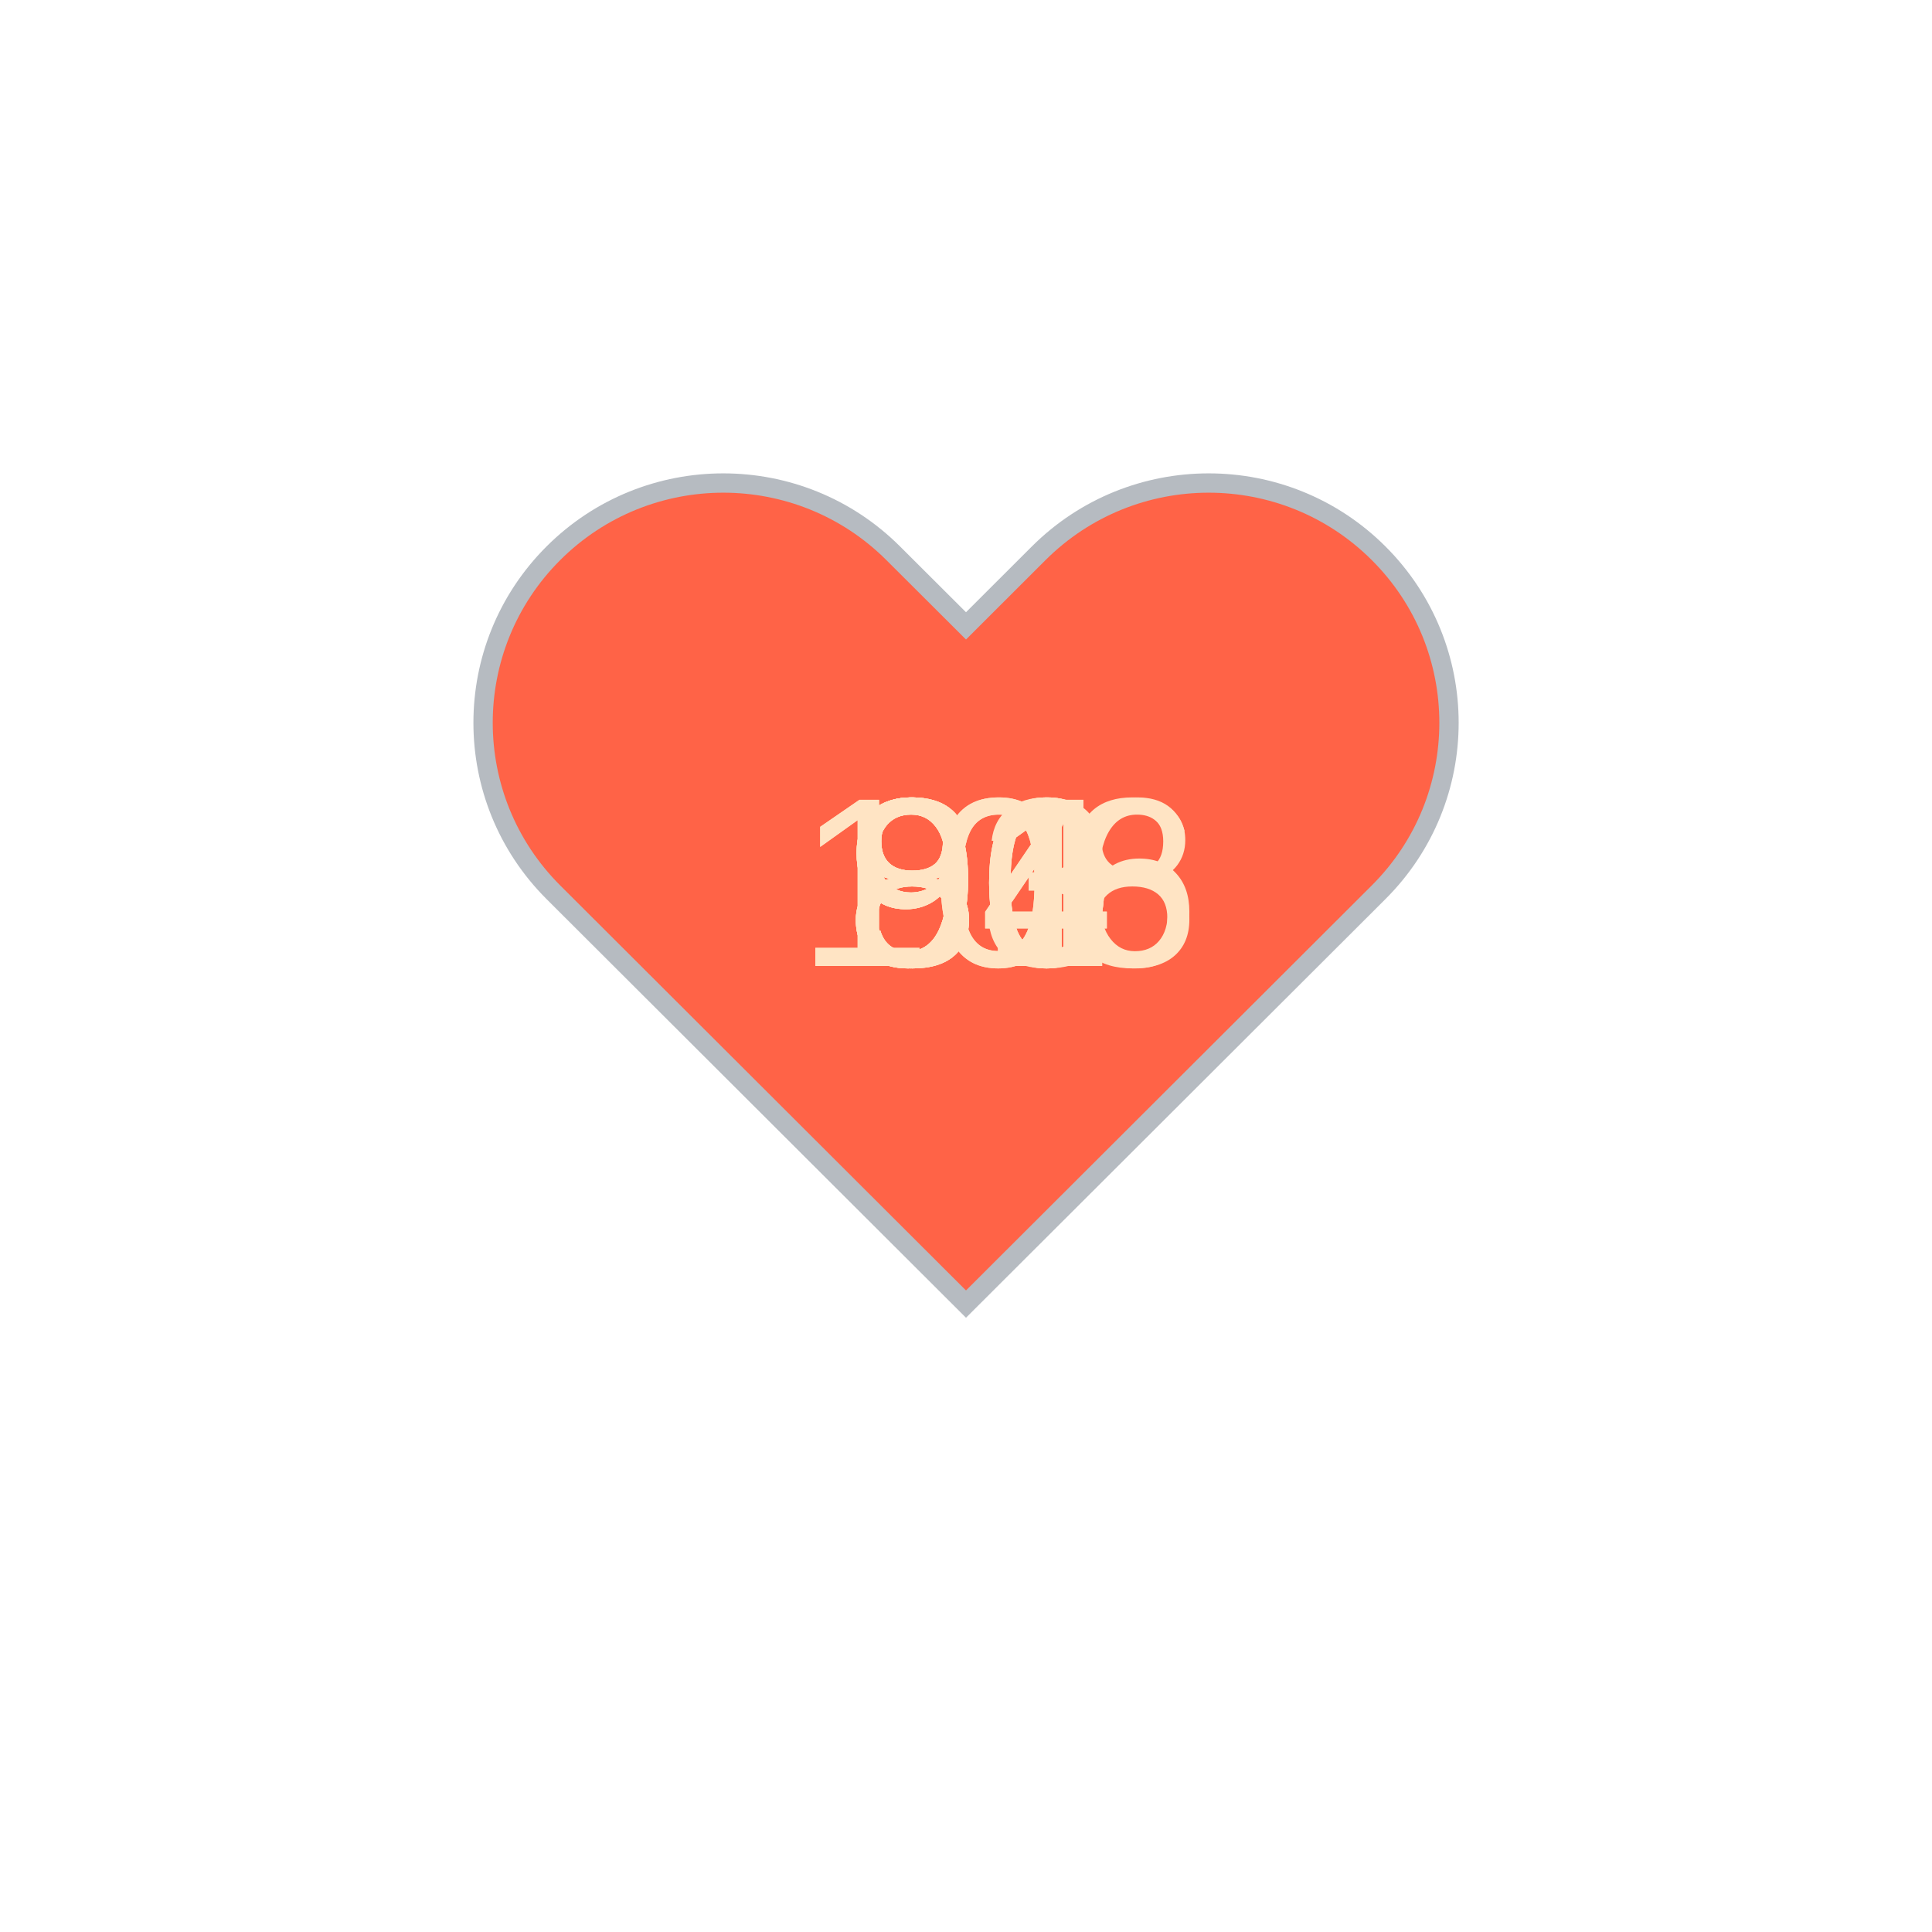
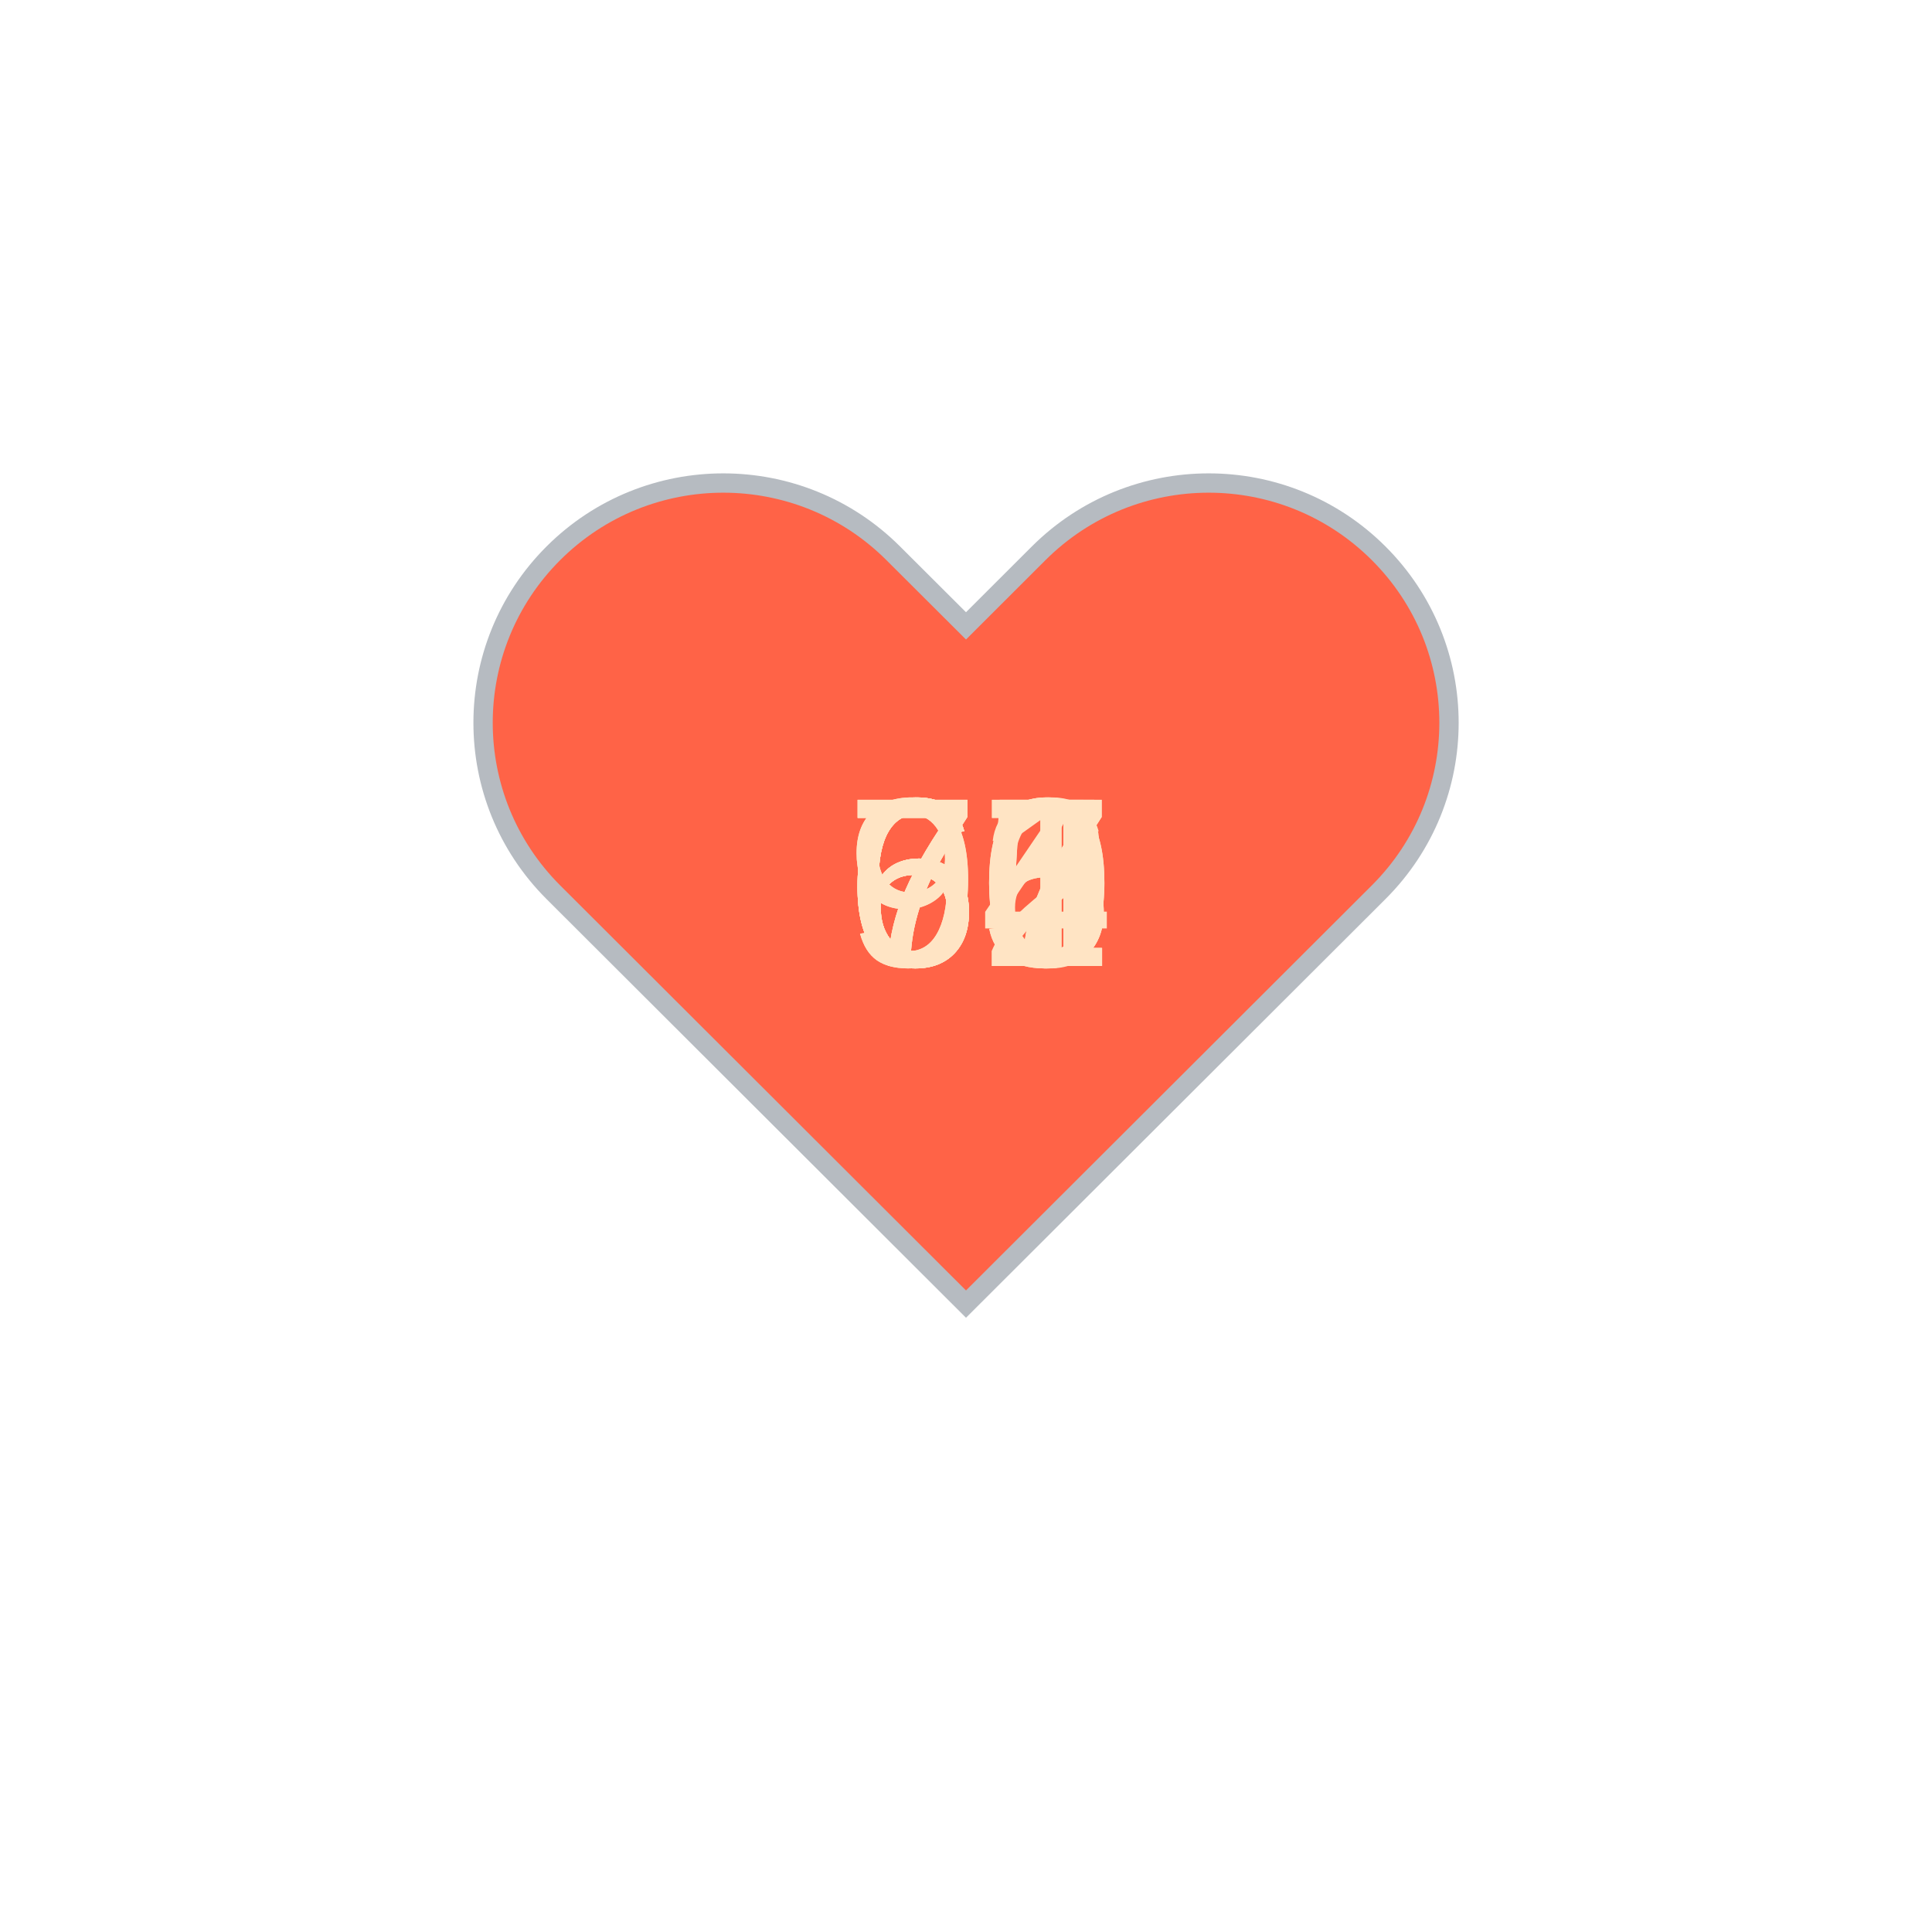
<svg xmlns="http://www.w3.org/2000/svg" baseProfile="full" height="150" version="1.1" viewBox="0,0,200,200" width="150">
  <defs />
  <g transform="translate(100 100)">
    <path d="M92.71,7.27L92.71,7.27c-9.71-9.69-25.46-9.69-35.18,0L50,14.79l-7.54-7.52C32.75-2.42,17-2.42,7.29,7.27v0 c-9.71,9.69-9.71,25.41,0,35.1L50,85l42.71-42.63C102.43,32.68,102.43,16.96,92.71,7.27z" fill="tomato" stroke="#B6BBC1" stroke-width="2" transform="translate(-50 -50)" />
    <animateTransform additive="sum" attributeName="transform" dur="1.2s" repeatCount="indefinite" type="scale" values="1; 1.5; 1.25; 1.5; 1.5; 1;" />
-     <text fill="bisque" style="font-size:25px; font-family:Arial" transform="translate(-17.5 0)">108<animate attributeName="visibility" dur="12.0s" keyTimes="0;0.1;0.2;0.3;0.4;0.5;0.6;0.7;0.8;0.9;1.0" repeatCount="indefinite" values="visible;hidden;hidden;hidden;hidden;hidden;hidden;hidden;hidden;hidden;hidden" />
+     <text fill="bisque" style="font-size:25px; font-family:Arial" transform="translate(-12.5 0)">66<animate attributeName="visibility" dur="12.0s" keyTimes="0;0.1;0.2;0.3;0.4;0.5;0.6;0.7;0.8;0.9;1.0" repeatCount="indefinite" values="visible;hidden;hidden;hidden;hidden;hidden;hidden;hidden;hidden;hidden;hidden" />
    </text>
-     <text fill="bisque" style="font-size:25px; font-family:Arial" transform="translate(-17.5 0)">106<animate attributeName="visibility" dur="12.0s" keyTimes="0;0.1;0.2;0.3;0.4;0.5;0.6;0.7;0.8;0.9;1.0" repeatCount="indefinite" values="hidden;visible;hidden;hidden;hidden;hidden;hidden;hidden;hidden;hidden;hidden" />
+     <text fill="bisque" style="font-size:25px; font-family:Arial" transform="translate(-12.5 0)">65<animate attributeName="visibility" dur="12.0s" keyTimes="0;0.1;0.2;0.3;0.4;0.5;0.6;0.7;0.8;0.9;1.0" repeatCount="indefinite" values="hidden;visible;hidden;hidden;hidden;hidden;hidden;hidden;hidden;hidden;hidden" />
    </text>
-     <text fill="bisque" style="font-size:25px; font-family:Arial" transform="translate(-12.5 0)">90<animate attributeName="visibility" dur="12.0s" keyTimes="0;0.1;0.2;0.3;0.4;0.5;0.6;0.7;0.8;0.9;1.0" repeatCount="indefinite" values="hidden;hidden;visible;hidden;hidden;hidden;hidden;hidden;hidden;hidden;hidden" />
+     <text fill="bisque" style="font-size:25px; font-family:Arial" transform="translate(-12.5 0)">65<animate attributeName="visibility" dur="12.0s" keyTimes="0;0.1;0.2;0.3;0.4;0.5;0.6;0.7;0.8;0.9;1.0" repeatCount="indefinite" values="hidden;hidden;visible;hidden;hidden;hidden;hidden;hidden;hidden;hidden;hidden" />
    </text>
-     <text fill="bisque" style="font-size:25px; font-family:Arial" transform="translate(-12.5 0)">90<animate attributeName="visibility" dur="12.0s" keyTimes="0;0.1;0.2;0.3;0.4;0.5;0.6;0.7;0.8;0.9;1.0" repeatCount="indefinite" values="hidden;hidden;hidden;visible;hidden;hidden;hidden;hidden;hidden;hidden;hidden" />
+     <text fill="bisque" style="font-size:25px; font-family:Arial" transform="translate(-12.5 0)">70<animate attributeName="visibility" dur="12.0s" keyTimes="0;0.1;0.2;0.3;0.4;0.5;0.6;0.7;0.8;0.9;1.0" repeatCount="indefinite" values="hidden;hidden;hidden;visible;hidden;hidden;hidden;hidden;hidden;hidden;hidden" />
    </text>
-     <text fill="bisque" style="font-size:25px; font-family:Arial" transform="translate(-12.5 0)">90<animate attributeName="visibility" dur="12.0s" keyTimes="0;0.1;0.2;0.3;0.4;0.5;0.6;0.7;0.8;0.9;1.0" repeatCount="indefinite" values="hidden;hidden;hidden;hidden;visible;hidden;hidden;hidden;hidden;hidden;hidden" />
+     <text fill="bisque" style="font-size:25px; font-family:Arial" transform="translate(-12.5 0)">67<animate attributeName="visibility" dur="12.0s" keyTimes="0;0.1;0.2;0.3;0.4;0.5;0.6;0.7;0.8;0.9;1.0" repeatCount="indefinite" values="hidden;hidden;hidden;hidden;visible;hidden;hidden;hidden;hidden;hidden;hidden" />
    </text>
-     <text fill="bisque" style="font-size:25px; font-family:Arial" transform="translate(-12.5 0)">91<animate attributeName="visibility" dur="12.0s" keyTimes="0;0.1;0.2;0.3;0.4;0.5;0.6;0.7;0.8;0.9;1.0" repeatCount="indefinite" values="hidden;hidden;hidden;hidden;hidden;visible;hidden;hidden;hidden;hidden;hidden" />
+     <text fill="bisque" style="font-size:25px; font-family:Arial" transform="translate(-12.5 0)">72<animate attributeName="visibility" dur="12.0s" keyTimes="0;0.1;0.2;0.3;0.4;0.5;0.6;0.7;0.8;0.9;1.0" repeatCount="indefinite" values="hidden;hidden;hidden;hidden;hidden;visible;hidden;hidden;hidden;hidden;hidden" />
    </text>
-     <text fill="bisque" style="font-size:25px; font-family:Arial" transform="translate(-12.5 0)">81<animate attributeName="visibility" dur="12.0s" keyTimes="0;0.1;0.2;0.3;0.4;0.5;0.6;0.7;0.8;0.9;1.0" repeatCount="indefinite" values="hidden;hidden;hidden;hidden;hidden;hidden;visible;hidden;hidden;hidden;hidden" />
+     <text fill="bisque" style="font-size:25px; font-family:Arial" transform="translate(-12.5 0)">67<animate attributeName="visibility" dur="12.0s" keyTimes="0;0.1;0.2;0.3;0.4;0.5;0.6;0.7;0.8;0.9;1.0" repeatCount="indefinite" values="hidden;hidden;hidden;hidden;hidden;hidden;visible;hidden;hidden;hidden;hidden" />
    </text>
-     <text fill="bisque" style="font-size:25px; font-family:Arial" transform="translate(-12.5 0)">83<animate attributeName="visibility" dur="12.0s" keyTimes="0;0.1;0.2;0.3;0.4;0.5;0.6;0.7;0.8;0.9;1.0" repeatCount="indefinite" values="hidden;hidden;hidden;hidden;hidden;hidden;hidden;visible;hidden;hidden;hidden" />
+     <text fill="bisque" style="font-size:25px; font-family:Arial" transform="translate(-12.5 0)">70<animate attributeName="visibility" dur="12.0s" keyTimes="0;0.1;0.2;0.3;0.4;0.5;0.6;0.7;0.8;0.9;1.0" repeatCount="indefinite" values="hidden;hidden;hidden;hidden;hidden;hidden;hidden;visible;hidden;hidden;hidden" />
    </text>
-     <text fill="bisque" style="font-size:25px; font-family:Arial" transform="translate(-12.5 0)">84<animate attributeName="visibility" dur="12.0s" keyTimes="0;0.1;0.2;0.3;0.4;0.5;0.6;0.7;0.8;0.9;1.0" repeatCount="indefinite" values="hidden;hidden;hidden;hidden;hidden;hidden;hidden;hidden;visible;hidden;hidden" />
+     <text fill="bisque" style="font-size:25px; font-family:Arial" transform="translate(-12.5 0)">91<animate attributeName="visibility" dur="12.0s" keyTimes="0;0.1;0.2;0.3;0.4;0.5;0.6;0.7;0.8;0.9;1.0" repeatCount="indefinite" values="hidden;hidden;hidden;hidden;hidden;hidden;hidden;hidden;visible;hidden;hidden" />
    </text>
-     <text fill="bisque" style="font-size:25px; font-family:Arial" transform="translate(-12.5 0)">84<animate attributeName="visibility" dur="12.0s" keyTimes="0;0.1;0.2;0.3;0.4;0.5;0.6;0.7;0.8;0.9;1.0" repeatCount="indefinite" values="hidden;hidden;hidden;hidden;hidden;hidden;hidden;hidden;hidden;visible;hidden" />
+     <text fill="bisque" style="font-size:25px; font-family:Arial" transform="translate(-12.5 0)">94<animate attributeName="visibility" dur="12.0s" keyTimes="0;0.1;0.2;0.3;0.4;0.5;0.6;0.7;0.8;0.9;1.0" repeatCount="indefinite" values="hidden;hidden;hidden;hidden;hidden;hidden;hidden;hidden;hidden;visible;hidden" />
    </text>
  </g>
</svg>
